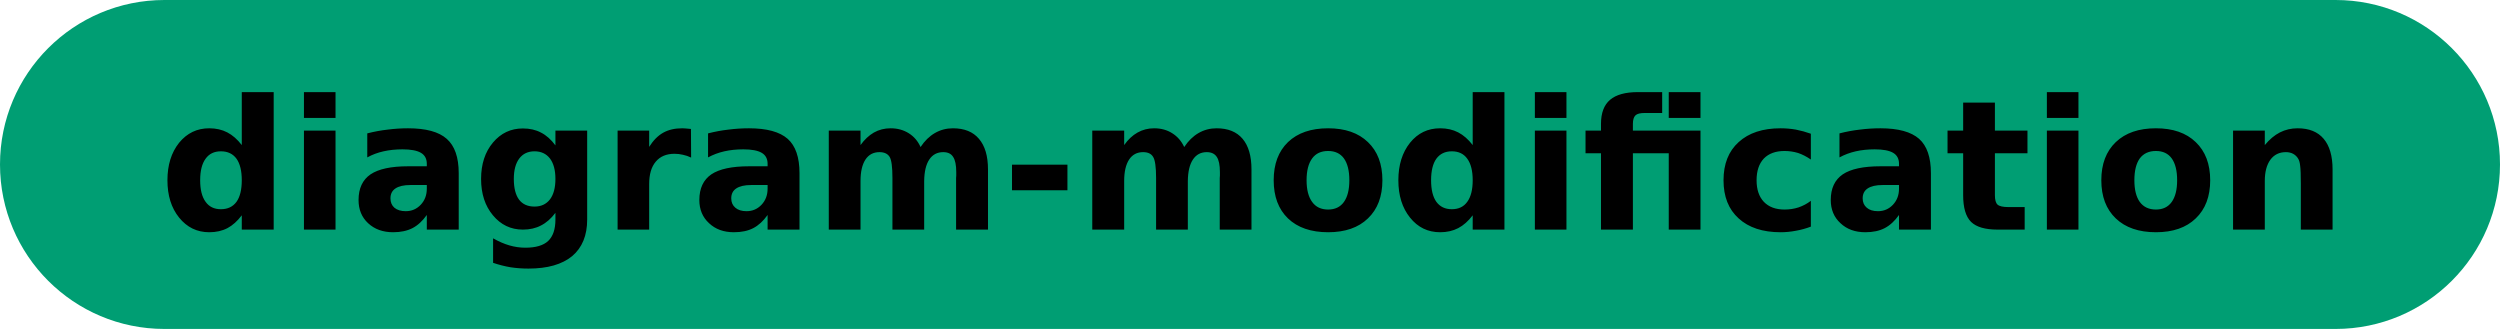
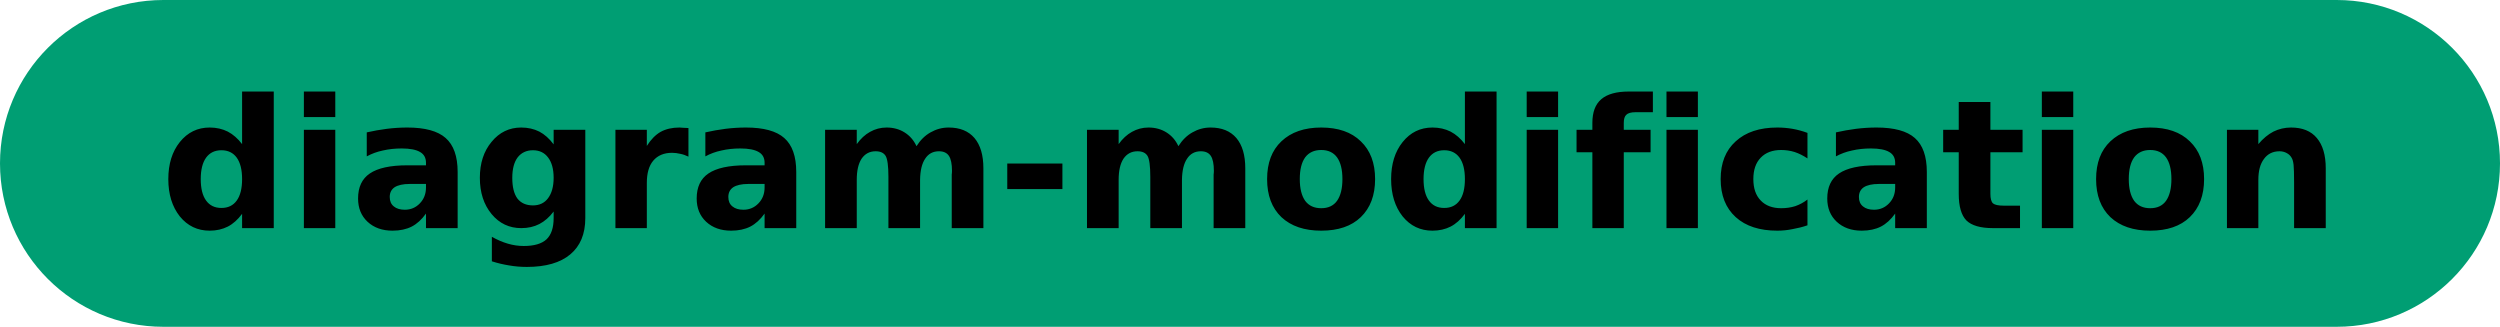
- <svg xmlns="http://www.w3.org/2000/svg" width="152" height="20" role="img" aria-label="diagram-modification">
-   <rect width="152" height="20" rx="10" fill="#009E73" />
-   <path d="M14.70 8.82L14.70 5.60L16.64 5.60L16.64 13.96L14.70 13.96L14.70 13.09Q14.30 13.62 13.83 13.87Q13.35 14.12 12.72 14.12Q11.61 14.12 10.89 13.23Q10.18 12.35 10.18 10.96Q10.18 9.57 10.89 8.68Q11.61 7.80 12.72 7.80Q13.34 7.80 13.82 8.05Q14.30 8.30 14.70 8.82ZM13.43 12.72Q14.05 12.72 14.38 12.27Q14.70 11.82 14.70 10.96Q14.70 10.10 14.38 9.65Q14.05 9.20 13.43 9.20Q12.82 9.20 12.50 9.65Q12.17 10.10 12.17 10.96Q12.17 11.82 12.50 12.27Q12.82 12.72 13.43 12.72ZM18.48 7.94L20.40 7.94L20.40 13.96L18.48 13.96L18.48 7.94ZM18.48 5.60L20.40 5.60L20.40 7.17L18.48 7.17L18.48 5.60ZM24.95 11.25Q24.35 11.25 24.04 11.46Q23.74 11.66 23.74 12.06Q23.74 12.42 23.98 12.63Q24.23 12.84 24.67 12.84Q25.21 12.84 25.58 12.45Q25.95 12.06 25.95 11.47L25.95 11.25L24.95 11.25ZM27.89 10.53L27.89 13.96L25.95 13.96L25.95 13.07Q25.56 13.62 25.08 13.87Q24.59 14.12 23.90 14.12Q22.97 14.12 22.38 13.57Q21.80 13.03 21.80 12.16Q21.80 11.10 22.53 10.60Q23.26 10.11 24.81 10.11L25.95 10.11L25.95 9.96Q25.95 9.50 25.59 9.29Q25.23 9.08 24.47 9.08Q23.85 9.08 23.32 9.20Q22.78 9.32 22.33 9.57L22.33 8.11Q22.95 7.95 23.57 7.88Q24.19 7.80 24.81 7.80Q26.44 7.80 27.16 8.44Q27.89 9.08 27.89 10.53ZM33.77 12.94Q33.37 13.47 32.89 13.71Q32.42 13.96 31.79 13.96Q30.69 13.96 29.97 13.09Q29.25 12.23 29.25 10.88Q29.25 9.53 29.97 8.67Q30.69 7.81 31.79 7.81Q32.42 7.81 32.89 8.06Q33.37 8.30 33.77 8.84L33.77 7.94L35.70 7.94L35.70 13.35Q35.70 14.80 34.79 15.57Q33.87 16.33 32.13 16.33Q31.57 16.33 31.04 16.25Q30.51 16.16 29.98 15.98L29.98 14.49Q30.49 14.78 30.97 14.92Q31.45 15.06 31.94 15.06Q32.89 15.06 33.33 14.65Q33.77 14.23 33.77 13.35L33.77 12.94ZM32.50 9.20Q31.90 9.20 31.57 9.64Q31.24 10.08 31.24 10.88Q31.24 11.71 31.56 12.14Q31.88 12.56 32.50 12.56Q33.10 12.56 33.44 12.12Q33.77 11.68 33.77 10.88Q33.77 10.08 33.44 9.64Q33.10 9.20 32.50 9.20ZM42.02 9.58Q41.77 9.46 41.52 9.41Q41.27 9.35 41.01 9.35Q40.27 9.35 39.87 9.83Q39.47 10.30 39.47 11.19L39.47 13.96L37.55 13.96L37.55 7.94L39.47 7.94L39.47 8.93Q39.84 8.34 40.32 8.07Q40.80 7.80 41.48 7.80Q41.57 7.80 41.68 7.81Q41.80 7.82 42.01 7.84L42.02 9.58ZM45.67 11.25Q45.07 11.25 44.76 11.46Q44.46 11.66 44.46 12.06Q44.46 12.42 44.71 12.63Q44.95 12.84 45.39 12.84Q45.93 12.84 46.30 12.45Q46.67 12.06 46.67 11.47L46.67 11.25L45.67 11.25ZM48.61 10.53L48.61 13.96L46.67 13.96L46.67 13.07Q46.28 13.62 45.80 13.87Q45.32 14.12 44.62 14.12Q43.69 14.12 43.11 13.57Q42.52 13.03 42.52 12.16Q42.52 11.10 43.25 10.60Q43.98 10.11 45.54 10.11L46.67 10.11L46.67 9.96Q46.67 9.50 46.31 9.29Q45.95 9.08 45.19 9.08Q44.57 9.08 44.04 9.20Q43.51 9.32 43.05 9.57L43.05 8.11Q43.67 7.95 44.29 7.88Q44.91 7.80 45.54 7.80Q47.16 7.80 47.89 8.44Q48.61 9.08 48.61 10.53ZM55.97 8.94Q56.34 8.38 56.84 8.09Q57.34 7.80 57.94 7.80Q58.98 7.80 59.52 8.44Q60.07 9.08 60.07 10.30L60.07 13.96L58.13 13.96L58.13 10.82Q58.14 10.75 58.14 10.68Q58.14 10.60 58.14 10.46Q58.14 9.82 57.95 9.54Q57.77 9.25 57.35 9.25Q56.80 9.25 56.50 9.70Q56.20 10.15 56.19 11.01L56.19 13.96L54.26 13.96L54.26 10.82Q54.26 9.82 54.09 9.54Q53.91 9.25 53.47 9.25Q52.92 9.25 52.62 9.70Q52.32 10.16 52.32 11.00L52.32 13.96L50.39 13.96L50.39 7.94L52.32 7.94L52.32 8.82Q52.68 8.32 53.13 8.06Q53.59 7.80 54.15 7.80Q54.77 7.80 55.25 8.10Q55.73 8.40 55.97 8.94ZM61.53 10.01L64.90 10.01L64.90 11.57L61.53 11.57L61.53 10.01ZM72.00 8.94Q72.37 8.38 72.87 8.09Q73.37 7.80 73.97 7.80Q75.01 7.80 75.55 8.44Q76.09 9.08 76.09 10.30L76.09 13.96L74.16 13.96L74.16 10.82Q74.17 10.75 74.17 10.68Q74.17 10.60 74.17 10.46Q74.17 9.82 73.98 9.54Q73.79 9.25 73.37 9.25Q72.83 9.25 72.53 9.70Q72.23 10.15 72.22 11.01L72.22 13.96L70.29 13.96L70.29 10.82Q70.29 9.82 70.11 9.54Q69.94 9.25 69.50 9.25Q68.95 9.25 68.65 9.70Q68.35 10.16 68.35 11.00L68.35 13.96L66.41 13.96L66.41 7.94L68.35 7.94L68.35 8.82Q68.70 8.32 69.16 8.06Q69.62 7.80 70.17 7.80Q70.80 7.80 71.27 8.10Q71.75 8.40 72.00 8.94ZM80.75 9.18Q80.11 9.18 79.78 9.63Q79.44 10.09 79.44 10.96Q79.44 11.82 79.78 12.28Q80.11 12.74 80.75 12.74Q81.38 12.74 81.71 12.28Q82.04 11.82 82.04 10.96Q82.04 10.09 81.71 9.63Q81.38 9.18 80.75 9.18ZM80.75 7.80Q82.30 7.80 83.17 8.64Q84.05 9.48 84.05 10.96Q84.05 12.44 83.17 13.28Q82.30 14.12 80.75 14.12Q79.19 14.12 78.31 13.28Q77.44 12.44 77.44 10.96Q77.44 9.48 78.31 8.64Q79.19 7.80 80.75 7.80ZM89.54 8.82L89.54 5.60L91.47 5.60L91.47 13.96L89.54 13.96L89.54 13.09Q89.14 13.62 88.66 13.87Q88.18 14.12 87.56 14.12Q86.44 14.12 85.73 13.23Q85.02 12.35 85.02 10.96Q85.02 9.57 85.73 8.68Q86.44 7.80 87.56 7.80Q88.18 7.80 88.66 8.05Q89.14 8.30 89.54 8.82ZM88.27 12.72Q88.89 12.72 89.21 12.27Q89.54 11.82 89.54 10.96Q89.54 10.10 89.21 9.65Q88.89 9.20 88.27 9.20Q87.66 9.20 87.33 9.65Q87.01 10.10 87.01 10.96Q87.01 11.82 87.33 12.27Q87.66 12.72 88.27 12.72ZM93.32 7.94L95.24 7.94L95.24 13.96L93.32 13.96L93.32 7.94ZM93.32 5.60L95.24 5.60L95.24 7.17L93.32 7.17L93.32 5.60ZM101.46 5.60L103.39 5.60L103.39 7.17L101.46 7.17L101.46 5.60ZM101.06 5.60L101.06 6.87L99.99 6.87Q99.59 6.87 99.44 7.01Q99.28 7.16 99.28 7.53L99.28 7.94L103.39 7.94L103.39 13.96L101.46 13.96L101.46 9.32L99.28 9.32L99.28 13.96L97.34 13.96L97.34 9.32L96.40 9.32L96.40 7.94L97.34 7.94L97.34 7.53Q97.34 6.54 97.89 6.07Q98.44 5.60 99.59 5.60L101.06 5.60ZM110.10 8.13L110.10 9.70Q109.71 9.43 109.32 9.30Q108.92 9.18 108.50 9.18Q107.69 9.18 107.24 9.64Q106.80 10.11 106.80 10.96Q106.80 11.80 107.24 12.27Q107.69 12.74 108.50 12.74Q108.95 12.74 109.35 12.61Q109.76 12.47 110.10 12.21L110.10 13.78Q109.65 13.95 109.19 14.03Q108.72 14.12 108.26 14.12Q106.63 14.12 105.71 13.28Q104.79 12.45 104.79 10.96Q104.79 9.47 105.71 8.64Q106.63 7.80 108.26 7.80Q108.73 7.80 109.19 7.88Q109.65 7.97 110.10 8.13ZM114.46 11.25Q113.86 11.25 113.55 11.46Q113.25 11.66 113.25 12.06Q113.25 12.42 113.50 12.63Q113.74 12.84 114.18 12.84Q114.72 12.84 115.09 12.45Q115.46 12.06 115.46 11.47L115.46 11.25L114.46 11.25ZM117.40 10.53L117.40 13.96L115.46 13.96L115.46 13.07Q115.07 13.62 114.59 13.87Q114.11 14.12 113.41 14.12Q112.48 14.12 111.90 13.57Q111.31 13.03 111.31 12.16Q111.31 11.10 112.04 10.60Q112.77 10.11 114.33 10.11L115.46 10.11L115.46 9.96Q115.46 9.50 115.10 9.29Q114.74 9.08 113.98 9.08Q113.36 9.08 112.83 9.20Q112.30 9.32 111.84 9.57L111.84 8.11Q112.46 7.95 113.08 7.88Q113.70 7.80 114.33 7.80Q115.95 7.80 116.68 8.44Q117.40 9.08 117.40 10.53ZM121.29 6.24L121.29 7.94L123.27 7.94L123.27 9.32L121.29 9.32L121.29 11.87Q121.29 12.29 121.45 12.44Q121.62 12.59 122.11 12.59L123.10 12.59L123.10 13.96L121.45 13.96Q120.32 13.96 119.84 13.49Q119.36 13.01 119.36 11.87L119.36 9.32L118.41 9.32L118.41 7.94L119.36 7.94L119.36 6.24L121.29 6.24ZM124.45 7.94L126.37 7.94L126.37 13.96L124.45 13.96L124.45 7.94ZM124.45 5.60L126.37 5.60L126.37 7.17L124.45 7.17L124.45 5.60ZM131.08 9.18Q130.44 9.18 130.10 9.63Q129.77 10.09 129.77 10.96Q129.77 11.82 130.10 12.28Q130.44 12.74 131.08 12.74Q131.71 12.74 132.04 12.28Q132.37 11.82 132.37 10.96Q132.37 10.09 132.04 9.63Q131.71 9.18 131.08 9.18ZM131.08 7.80Q132.63 7.80 133.50 8.64Q134.38 9.48 134.38 10.96Q134.38 12.44 133.50 13.28Q132.63 14.12 131.08 14.12Q129.52 14.12 128.64 13.28Q127.76 12.44 127.76 10.96Q127.76 9.48 128.64 8.64Q129.52 7.80 131.08 7.80ZM141.82 10.30L141.82 13.96L139.89 13.96L139.89 13.36L139.89 11.16Q139.89 10.38 139.85 10.08Q139.82 9.79 139.73 9.65Q139.62 9.46 139.42 9.35Q139.23 9.25 138.98 9.25Q138.38 9.25 138.04 9.71Q137.70 10.18 137.70 11.00L137.70 13.96L135.77 13.96L135.77 7.94L137.70 7.94L137.70 8.82Q138.13 8.30 138.62 8.05Q139.11 7.80 139.70 7.80Q140.74 7.80 141.28 8.44Q141.82 9.08 141.82 10.30Z" fill="#000000" />
+ <svg xmlns="http://www.w3.org/2000/svg" width="153" height="20" role="img" aria-label="diagram-modification">
+   <rect width="153" height="20" rx="10" fill="#009E73" />
+   <text x="76.5" y="13.96" text-anchor="middle" font-family="DejaVu Sans, Verdana, Geneva, sans-serif" font-size="11" font-weight="bold" fill="#000000">diagram-modification</text>
</svg>
